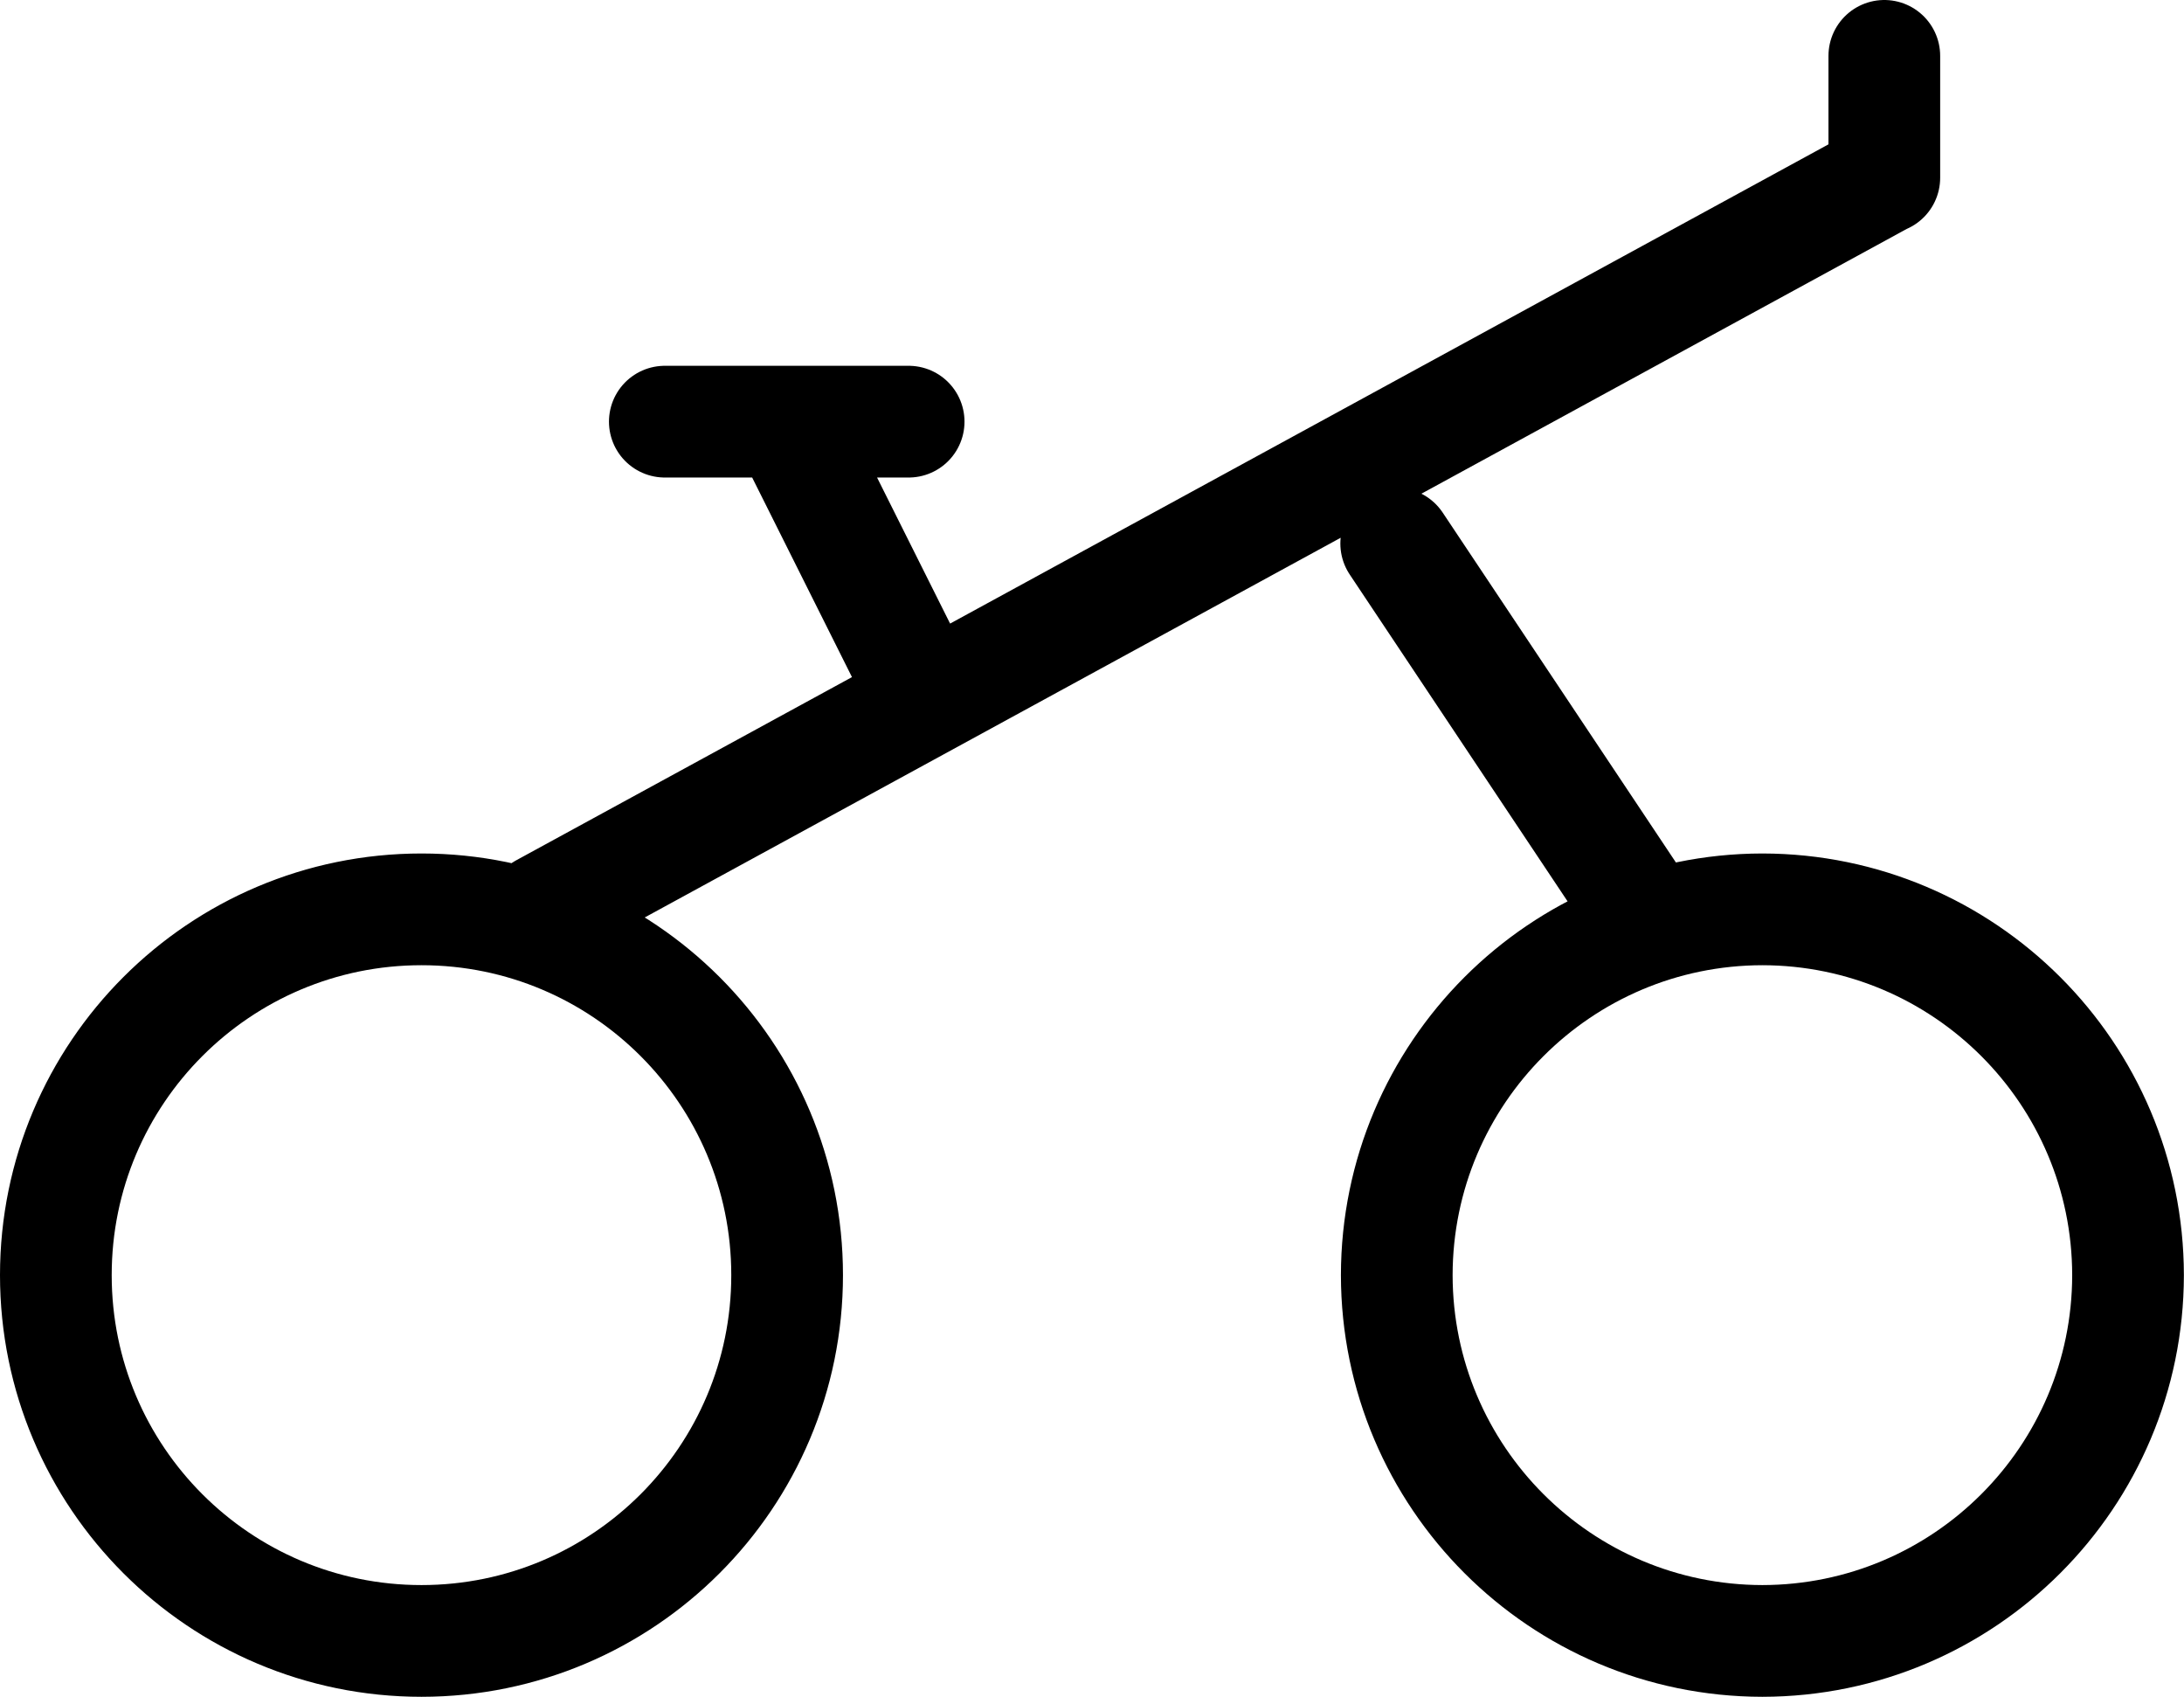
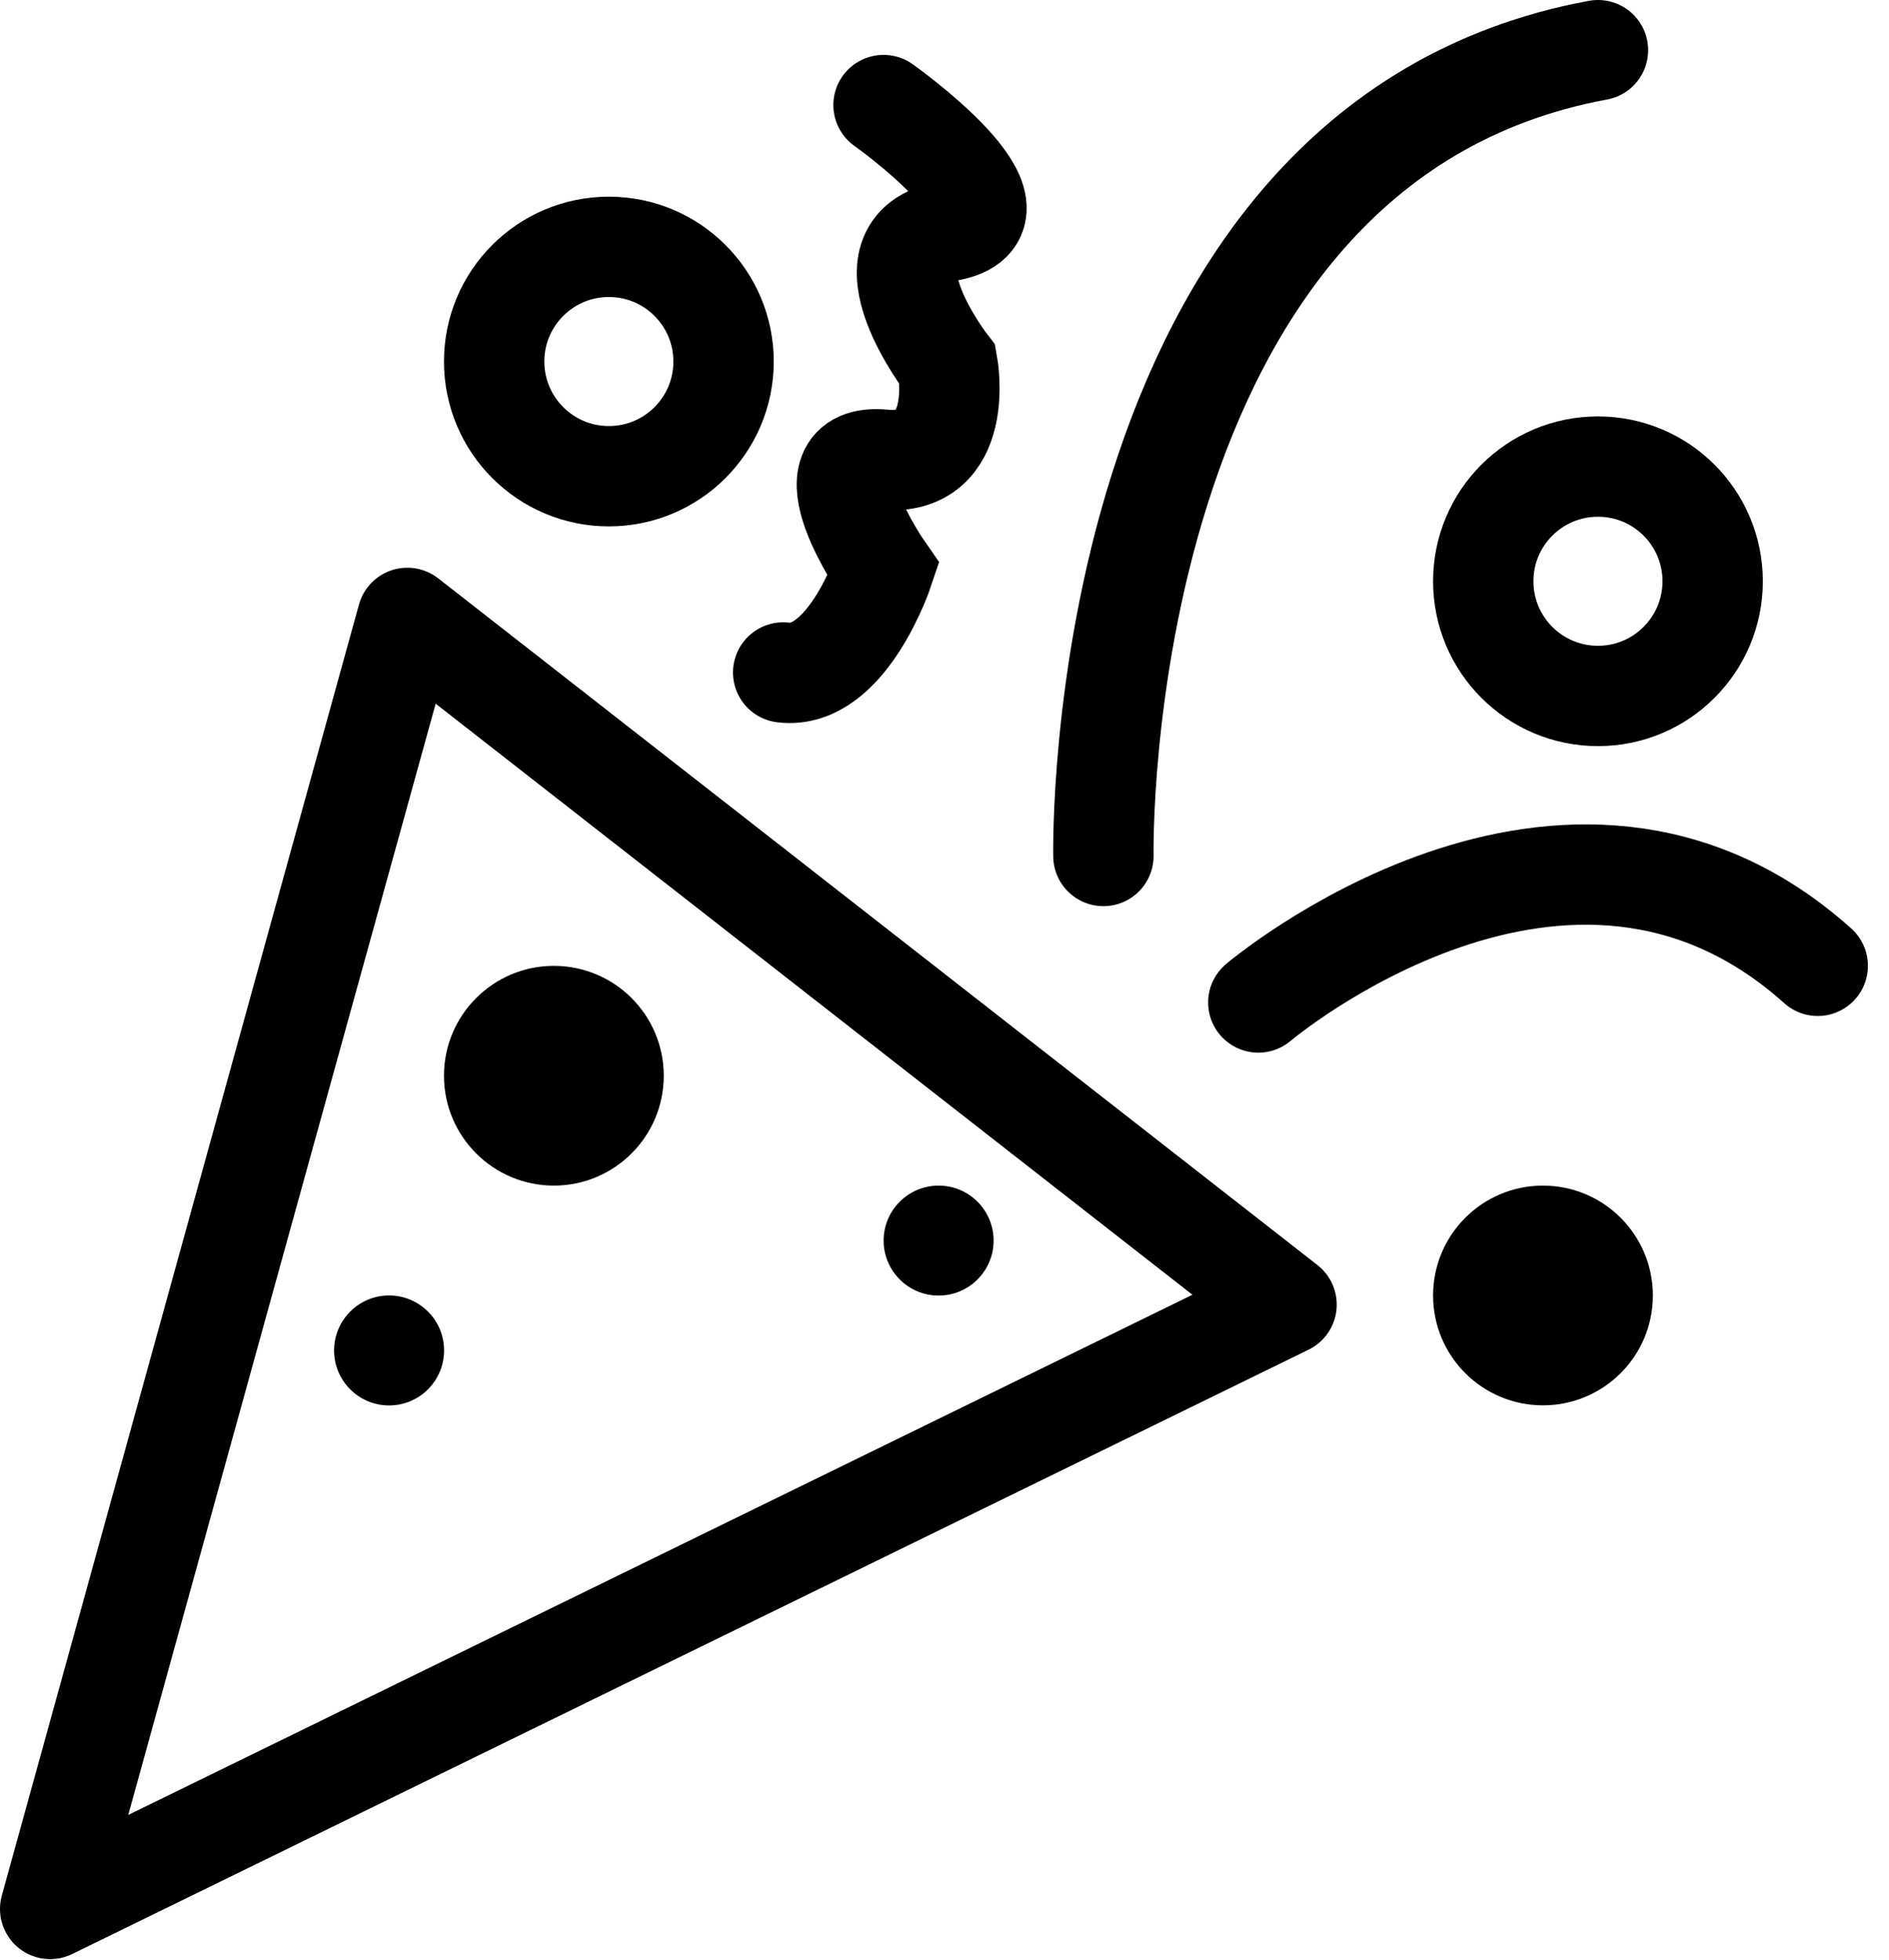
- <svg xmlns="http://www.w3.org/2000/svg" viewBox="0 0 19.553 15.188">
+ <svg xmlns="http://www.w3.org/2000/svg" viewBox="0 0 18.816 19.526">
  <defs>
-     <style>.a{fill:none;stroke:#000;stroke-linecap:round;stroke-linejoin:round;}</style>
+     <style>.a,.b,.c,.e{fill:none;}.a,.b,.c{stroke:#000;}.a,.c{stroke-linecap:round;}.a{stroke-linejoin:round;}.d{stroke:none;}</style>
  </defs>
-   <g transform="translate(-0.182 -2.188)">
-     <path class="a" d="M-102.495,10.913a3.278,3.278,0,0,1,3.273-3.274,3.278,3.278,0,0,1,3.274,3.274,3.278,3.278,0,0,1-3.274,3.274A3.278,3.278,0,0,1-102.495,10.913Zm-12.005,0a3.274,3.274,0,0,1,3.274-3.274,3.274,3.274,0,0,1,3.273,3.274,3.274,3.274,0,0,1-3.273,3.274A3.274,3.274,0,0,1-114.5,10.913Zm12-6.548,2.183,3.274Zm4.366-3.274-12.005,6.548Zm-9.823,2.183,1.092,2.183Zm-1.091,0h2.183ZM-98.13,0V1.091Z" transform="translate(115.182 2.688)" />
+   <g transform="translate(-0.917 -1.167)">
+     <path class="a" d="M142.976,6.833,139.417,19.7l12.32-6.023Z" transform="translate(-138 0.492)" />
+     <circle cx="1.095" cy="1.095" r="1.095" transform="translate(5.341 10.793)" />
+     <circle cx="0.548" cy="0.548" r="0.548" transform="translate(4.246 14.078)" />
+     <circle cx="0.548" cy="0.548" r="0.548" transform="translate(9.722 12.983)" />
+     <g class="b" transform="translate(5.341 3.127)">
+       <circle class="d" cx="1.643" cy="1.643" r="1.643" />
+       <circle class="e" cx="1.643" cy="1.643" r="1.143" />
+     </g>
+     <g class="b" transform="translate(15.197 5.317)">
+       <circle class="d" cx="1.643" cy="1.643" r="1.643" />
+       <circle class="e" cx="1.643" cy="1.643" r="1.143" />
+     </g>
+     <path class="c" d="M148,11.031S147.86,3.937,152.928,3" transform="translate(-136.088 -1.333)" />
+     <path class="c" d="M0,4.562S-.091.532,3.224,0" transform="translate(17.001 8.287) rotate(51)" />
+     <path class="c" d="M147.087,1.166s1.551,1.1.639,1.257,0,1.335,0,1.335.183,1.02-.639.942,0,1.1,0,1.1-.366,1.1-1,1.021" transform="translate(-137.366 1.048)" />
+     <circle cx="1.095" cy="1.095" r="1.095" transform="translate(15.197 12.983)" />
  </g>
</svg>
